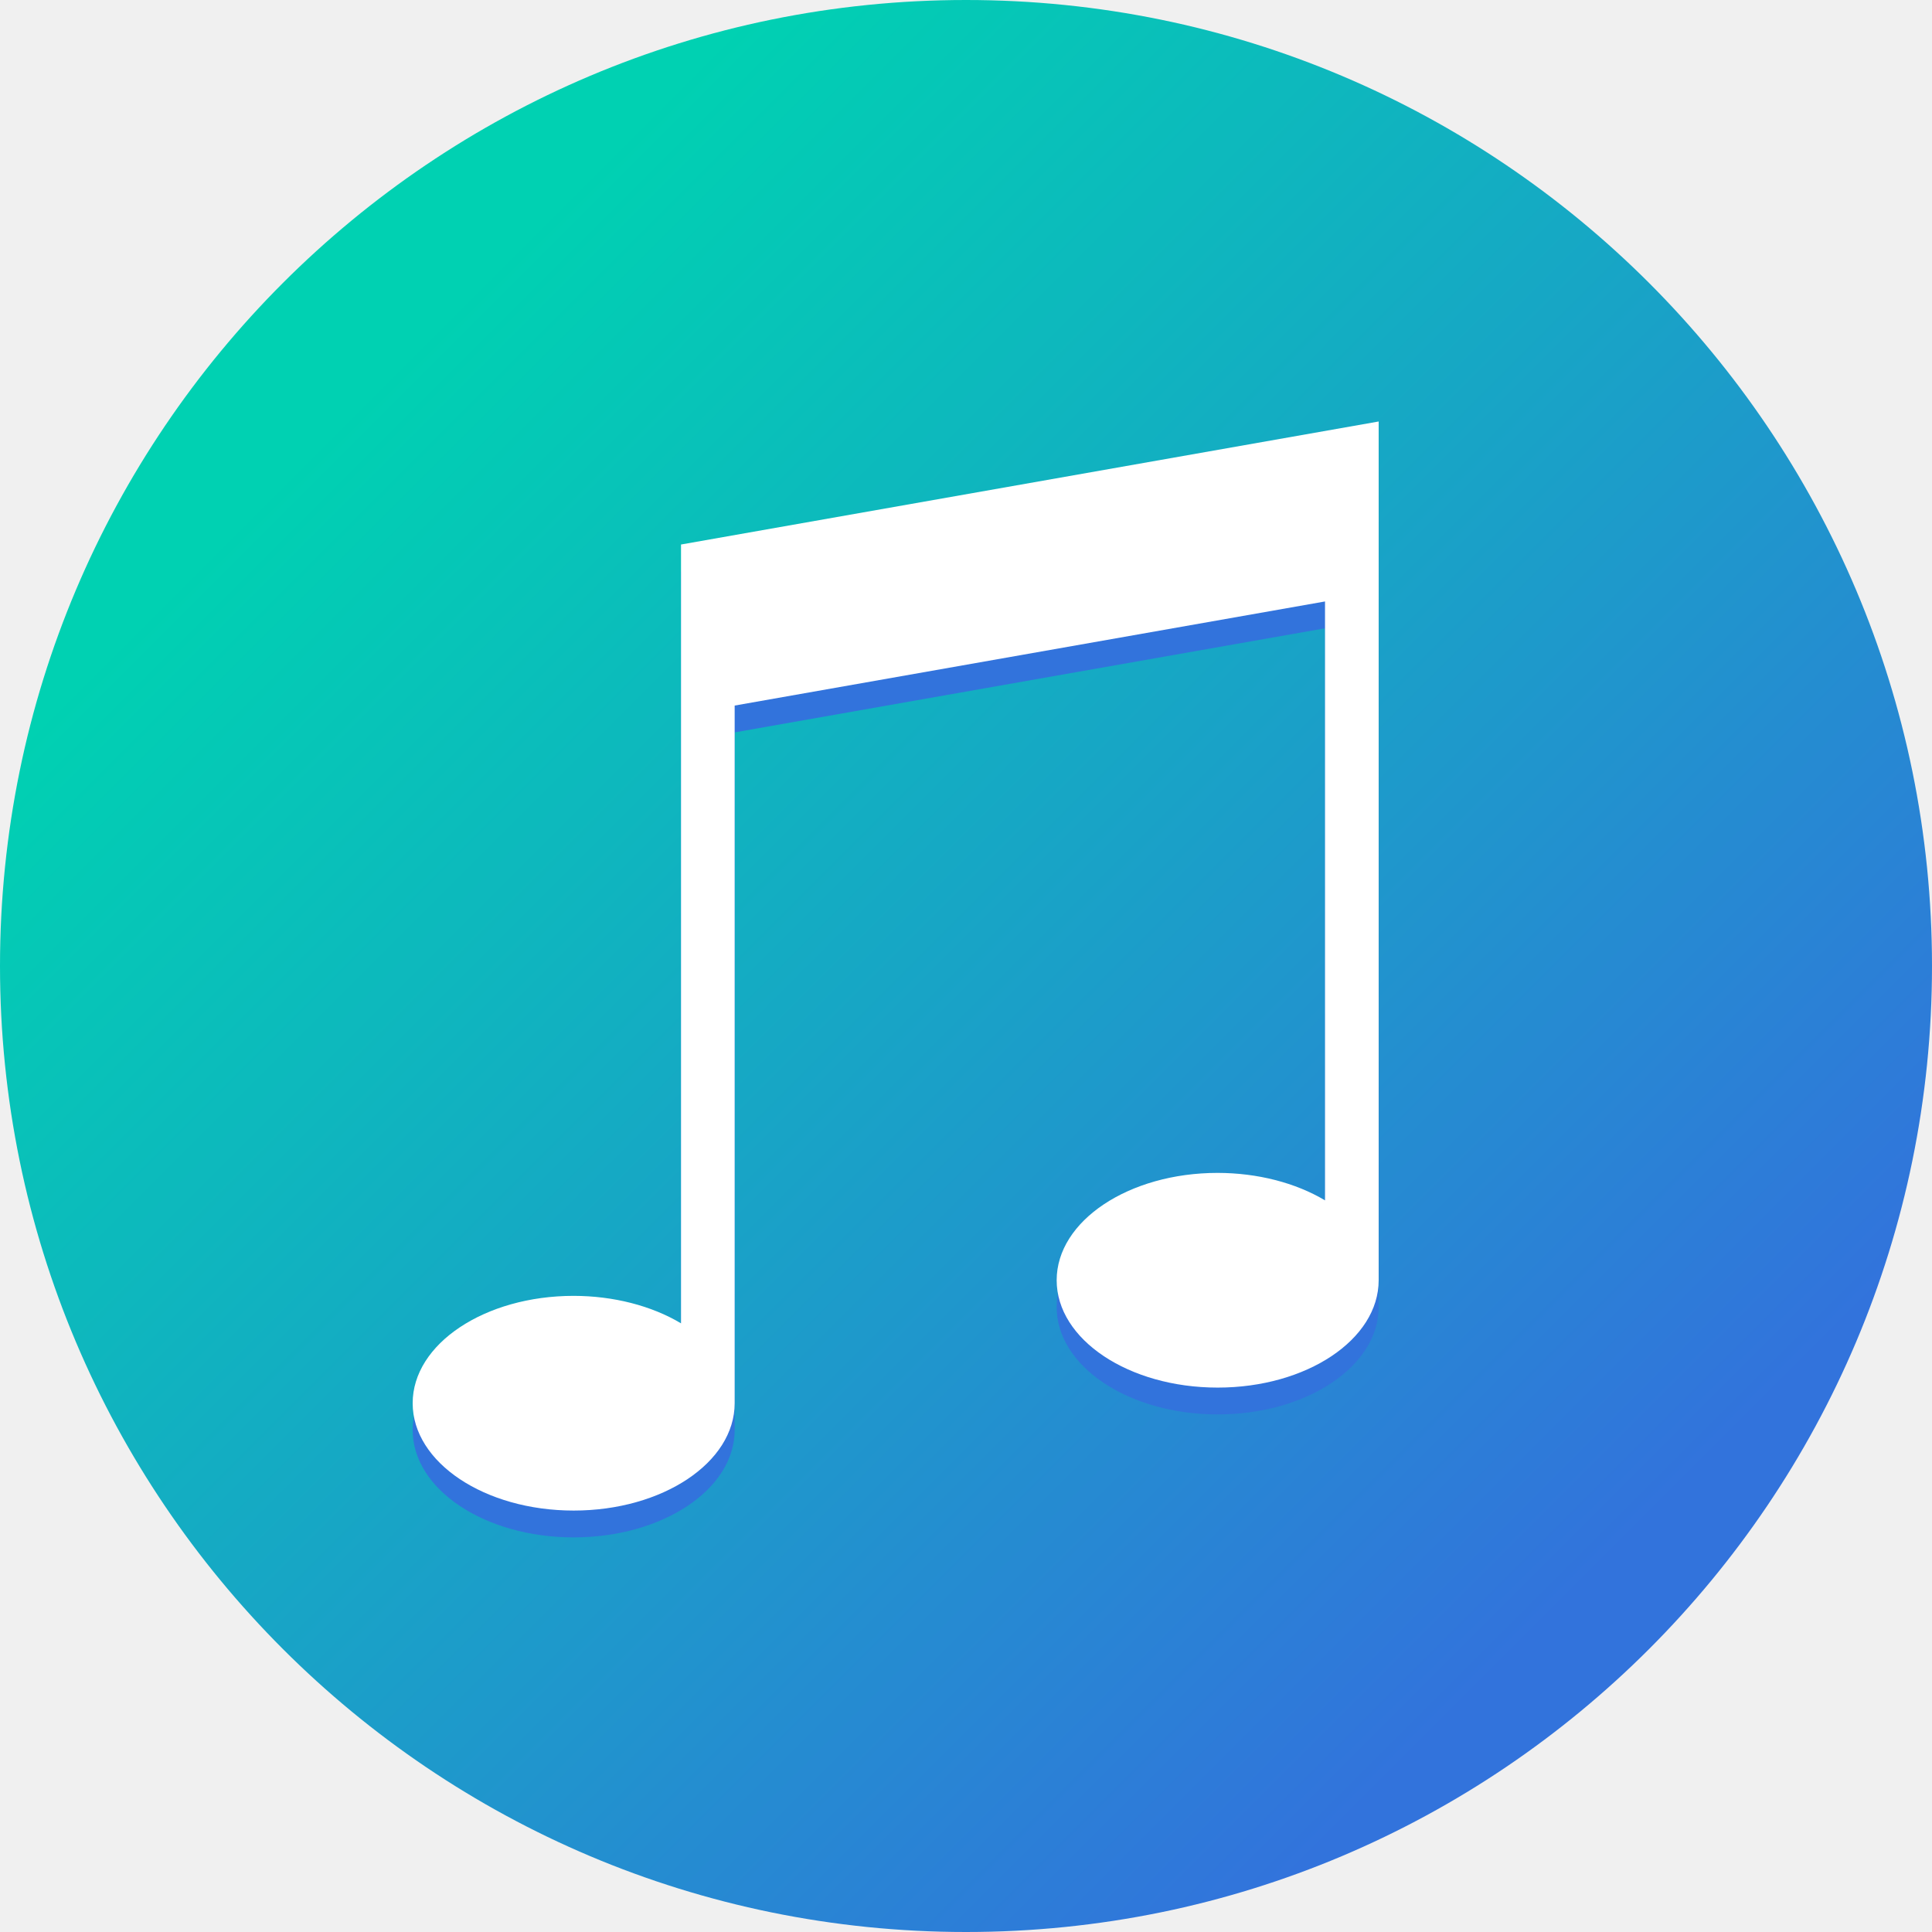
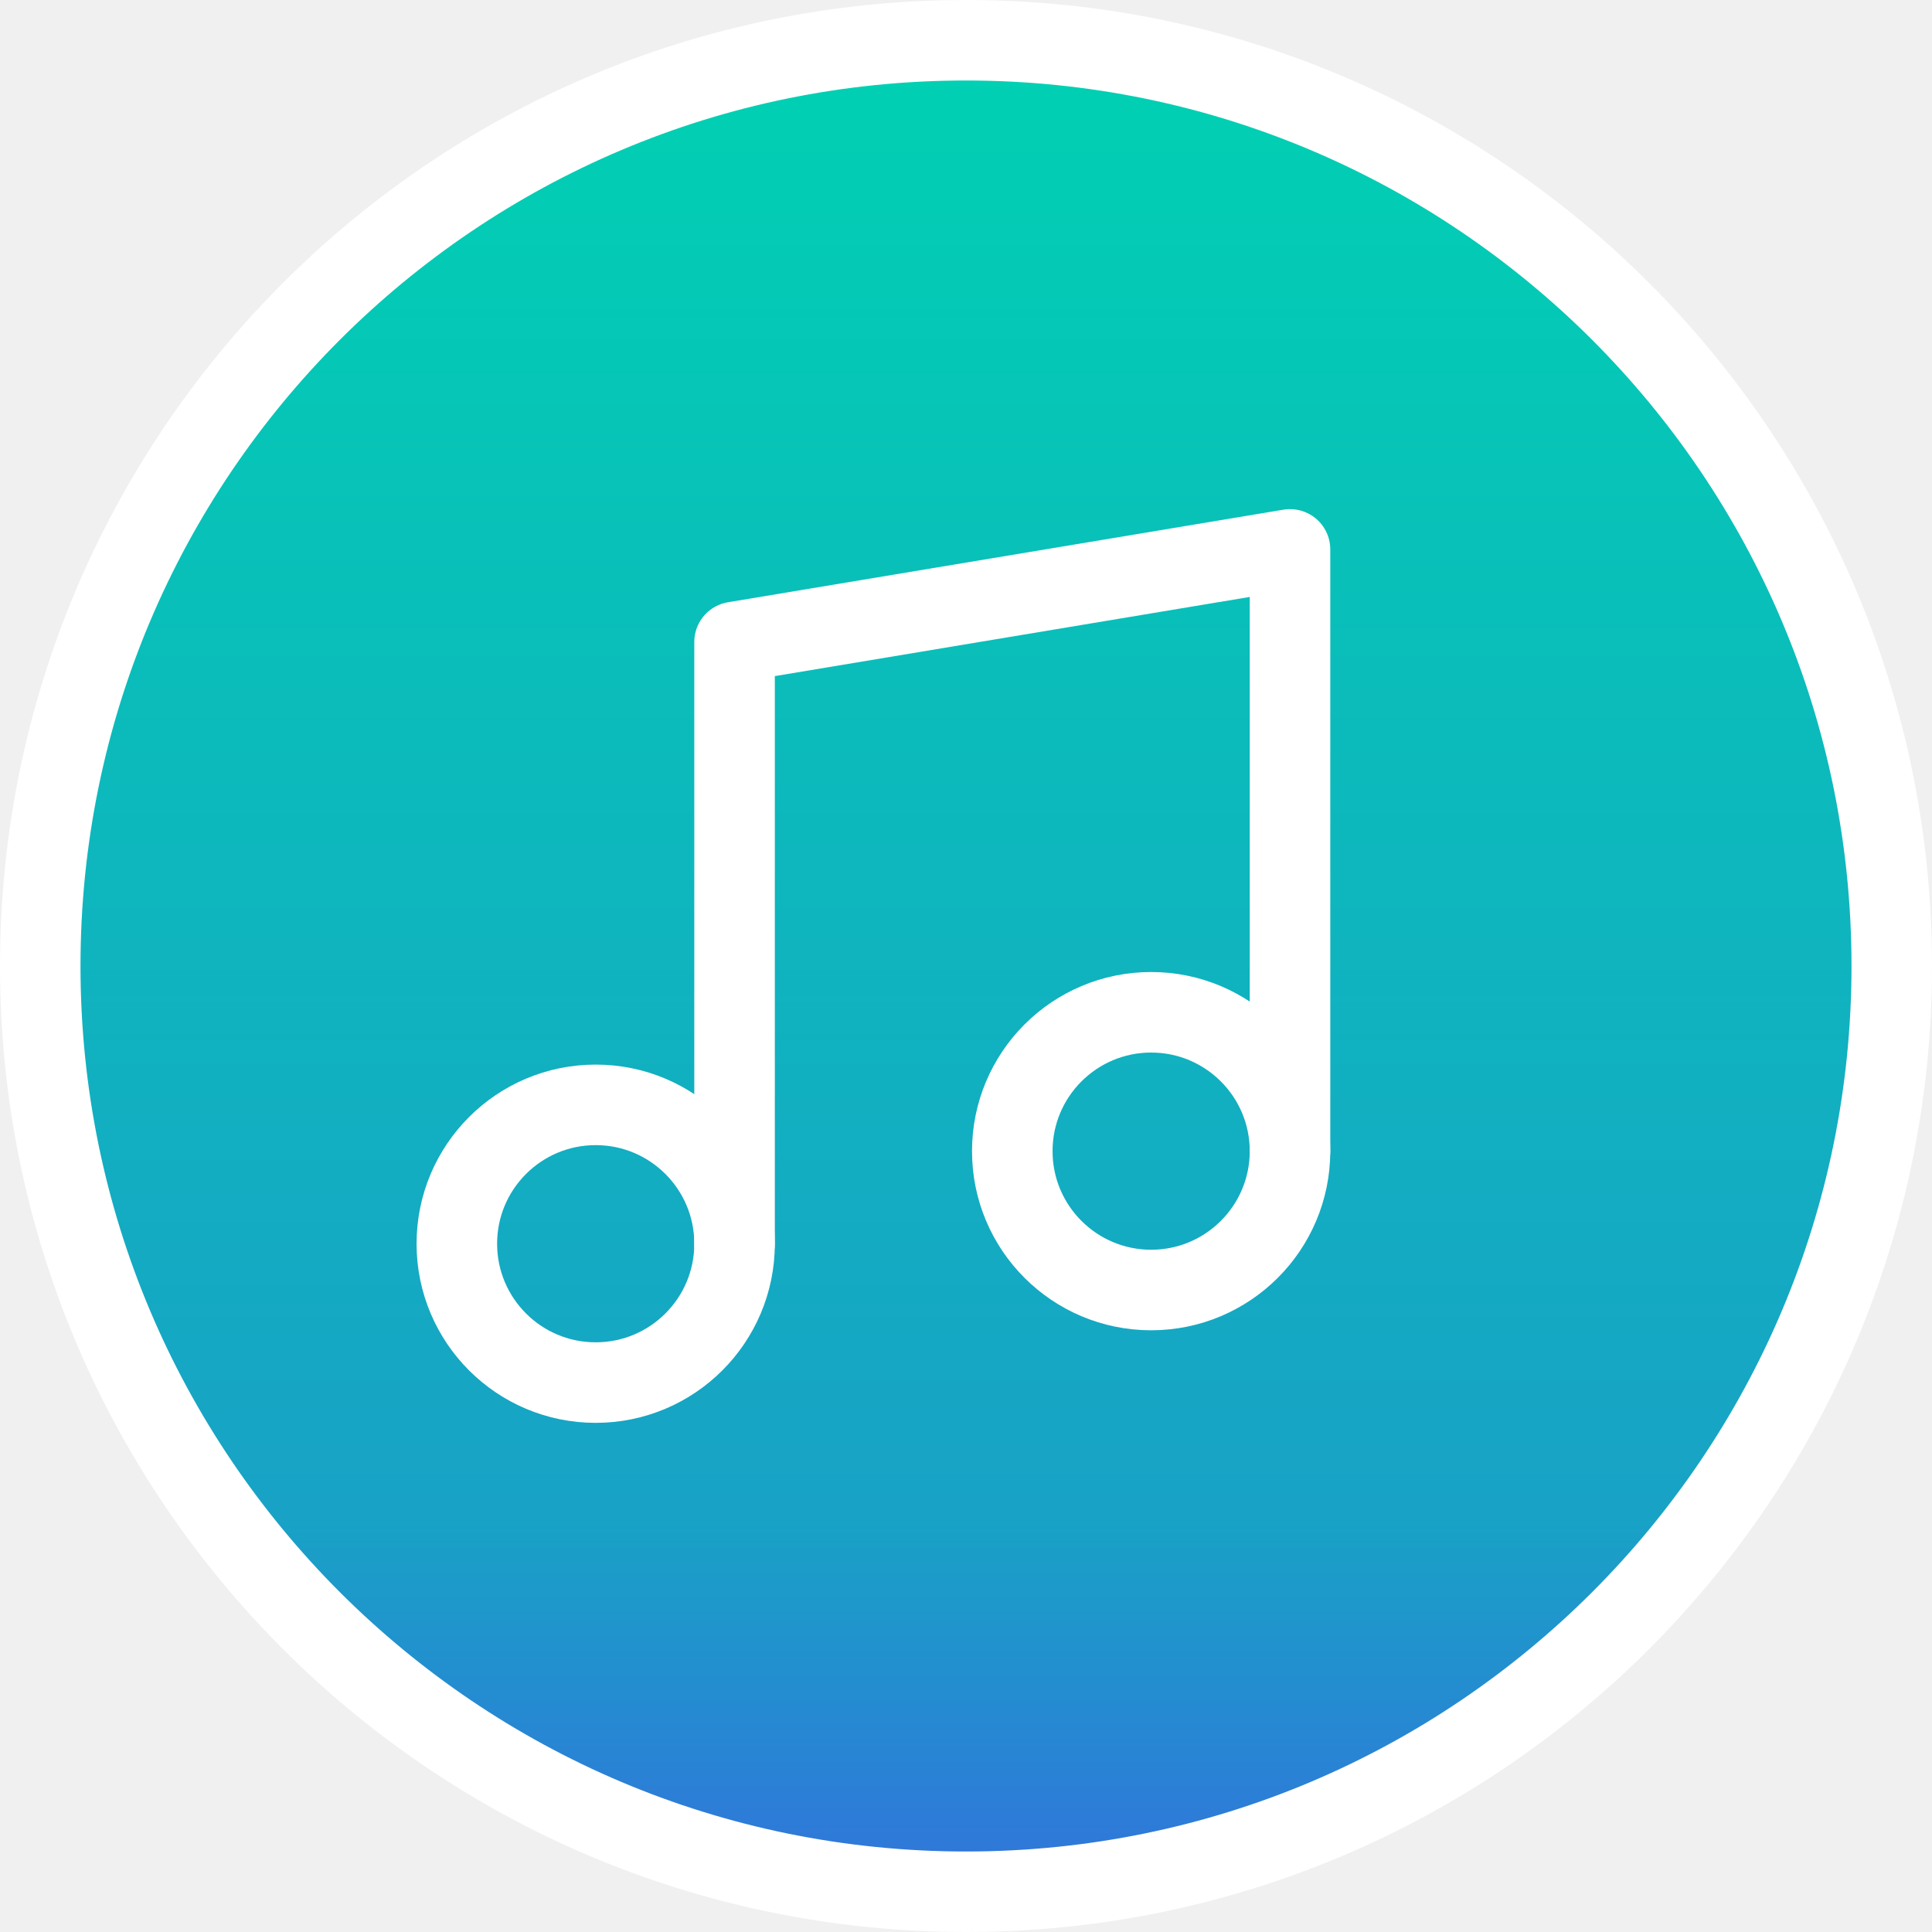
- <svg xmlns="http://www.w3.org/2000/svg" xmlns:xlink="http://www.w3.org/1999/xlink" width="144" height="144" viewBox="0 0 38.1 38.1" version="1.1" id="svg8">
-   <defs id="defs2">
-     <linearGradient id="linearGradient51">
-       <stop style="stop-color:#00d1b2;stop-opacity:1" offset="0" id="stop47" />
-       <stop style="stop-color:#3273dc;stop-opacity:1" offset="1" id="stop49" />
+ <svg xmlns="http://www.w3.org/2000/svg" class="feather feather-disc" width="48" height="48" fill="none" stroke="currentColor" stroke-linecap="round" stroke-linejoin="round" stroke-width="2" version="1.1" viewBox="0 0 24 24">
+   <defs>
+     <linearGradient id="a" x1="12" x2="12" y1="2" y2="22" gradientTransform="matrix(1.15,0,0,1.15,-1.8,-1.8)" gradientUnits="userSpaceOnUse">
+       <stop stop-color="#00d1b2" offset="0" />
+       <stop stop-color="#18a2c6" offset=".8" />
+       <stop stop-color="#3273dc" offset="1" />
    </linearGradient>
-     <linearGradient xlink:href="#linearGradient51" id="linearGradient53" x1="7.473" y1="266.373" x2="31.287" y2="290.187" gradientUnits="userSpaceOnUse" />
  </defs>
-   <g id="layer1" transform="translate(0,-258.9)">
-     <circle style="opacity:1;fill:url(#linearGradient53);fill-opacity:1;stroke:none;stroke-width:3.175;stroke-linecap:round;stroke-linejoin:miter;stroke-miterlimit:4;stroke-dasharray:none;stroke-dashoffset:0;stroke-opacity:1;paint-order:normal" id="path26" cx="19.05" cy="277.95" r="19.05" />
-     <path style="opacity:1;fill:#3273dc;fill-opacity:1;stroke:none;stroke-width:3.725;stroke-linecap:round;stroke-linejoin:miter;stroke-miterlimit:4;stroke-dasharray:none;stroke-dashoffset:0;stroke-opacity:1;paint-order:normal" d="m 13.43,270.167 v 15.359 c -0.581,-0.348 -1.335,-0.541 -2.117,-0.542 -1.754,0 -3.175,0.948 -3.175,2.117 0,1.169 1.421,2.117 3.175,2.117 1.754,0 3.175,-0.948 3.175,-2.117 v -13.758 l 11.642,-2.053 v 11.811 c -0.581,-0.348 -1.335,-0.541 -2.117,-0.542 -1.754,0 -3.175,0.948 -3.175,2.117 0,1.169 1.421,2.117 3.175,2.117 1.754,0 3.175,-0.948 3.175,-2.117 v -16.933 z" id="path862" />
-     <path id="path878" d="m 13.43,269.638 v 15.359 c -0.581,-0.348 -1.335,-0.541 -2.117,-0.542 -1.754,0 -3.175,0.948 -3.175,2.117 0,1.169 1.421,2.117 3.175,2.117 1.754,0 3.175,-0.948 3.175,-2.117 v -13.758 l 11.642,-2.053 v 11.811 c -0.581,-0.348 -1.335,-0.541 -2.117,-0.542 -1.754,0 -3.175,0.948 -3.175,2.117 0,1.169 1.421,2.117 3.175,2.117 1.754,0 3.175,-0.948 3.175,-2.117 V 267.212 Z" style="opacity:1;fill:#ffffff;fill-opacity:1;stroke:none;stroke-width:3.725;stroke-linecap:round;stroke-linejoin:miter;stroke-miterlimit:4;stroke-dasharray:none;stroke-dashoffset:0;stroke-opacity:1;paint-order:normal" />
+   <g id="logo" stroke="#fff">
+     <circle cx="12" cy="12" r="11.5" fill="url(#a)" stroke-width="1" style="paint-order:normal" />
+     <g transform="matrix(1.15,0,0,1.15,-1.8,-1.8)" stroke-linecap="round" stroke-linejoin="round" stroke-width=".87">
+       <path d="m9.5 15v-6.5l6-1v6.5" />
+       <circle cx="8" cy="15" r="1.5" />
+       <circle cx="14" cy="14" r="1.5" />
+     </g>
  </g>
</svg>
